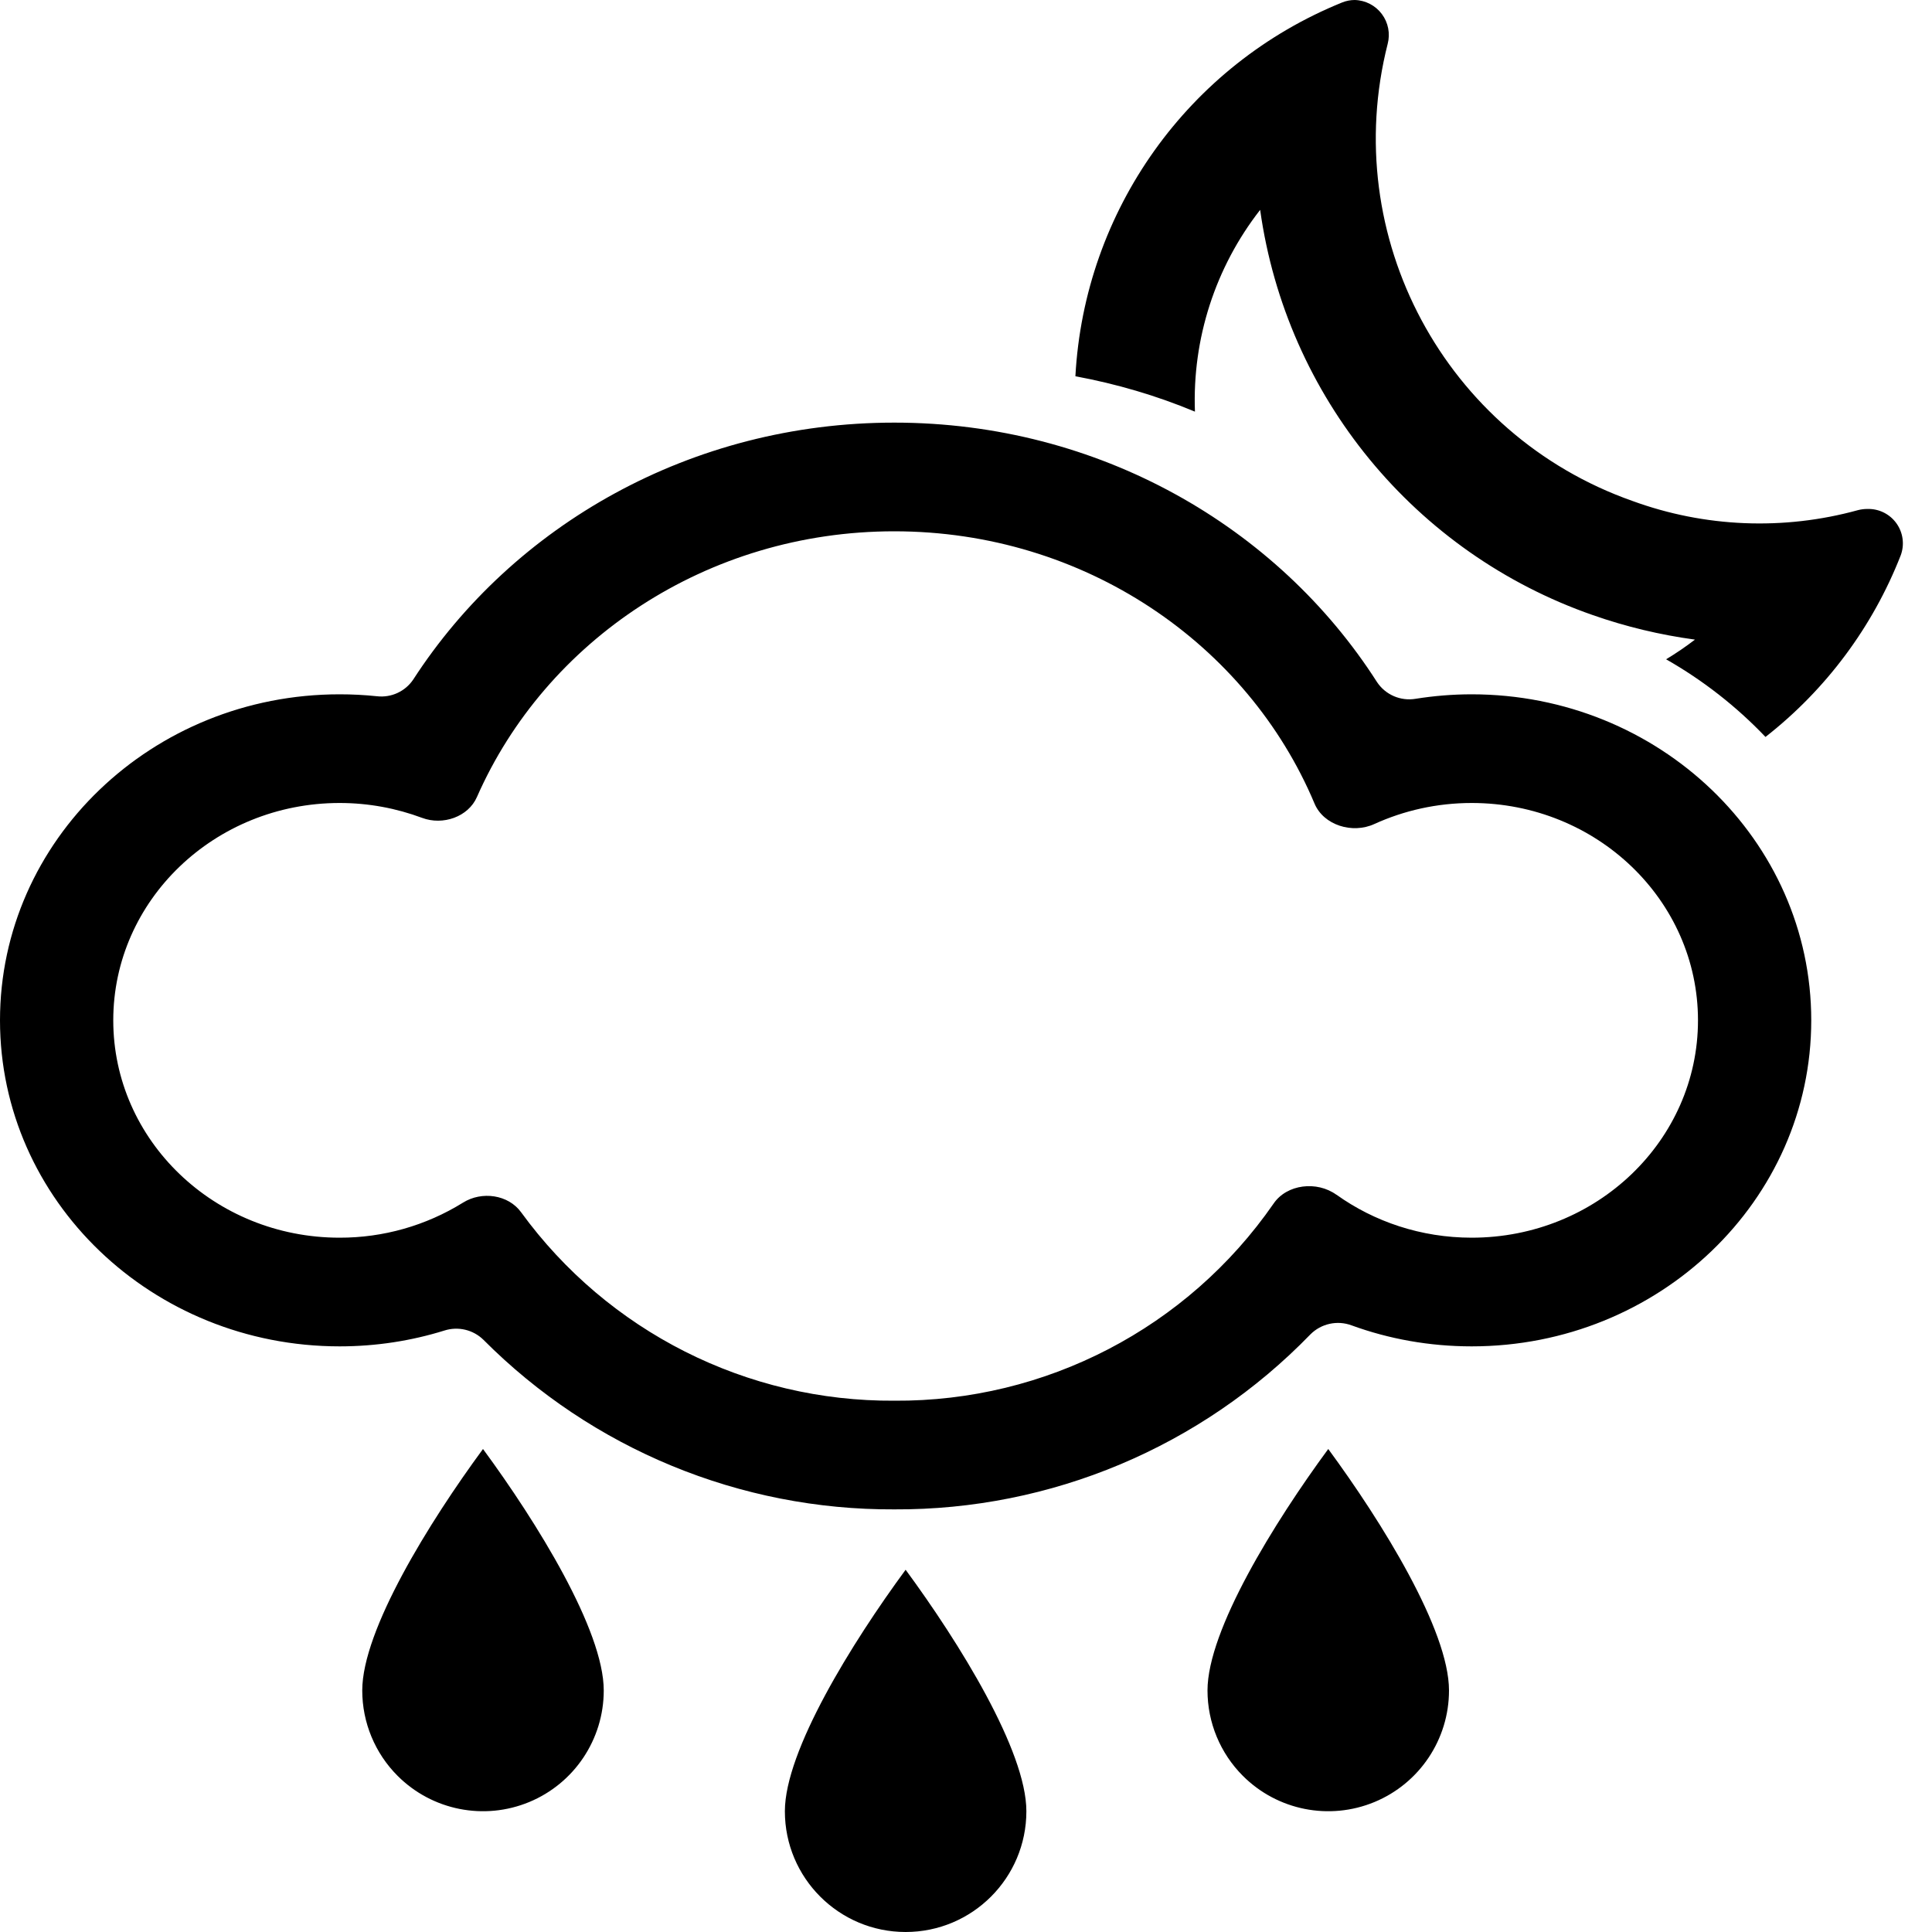
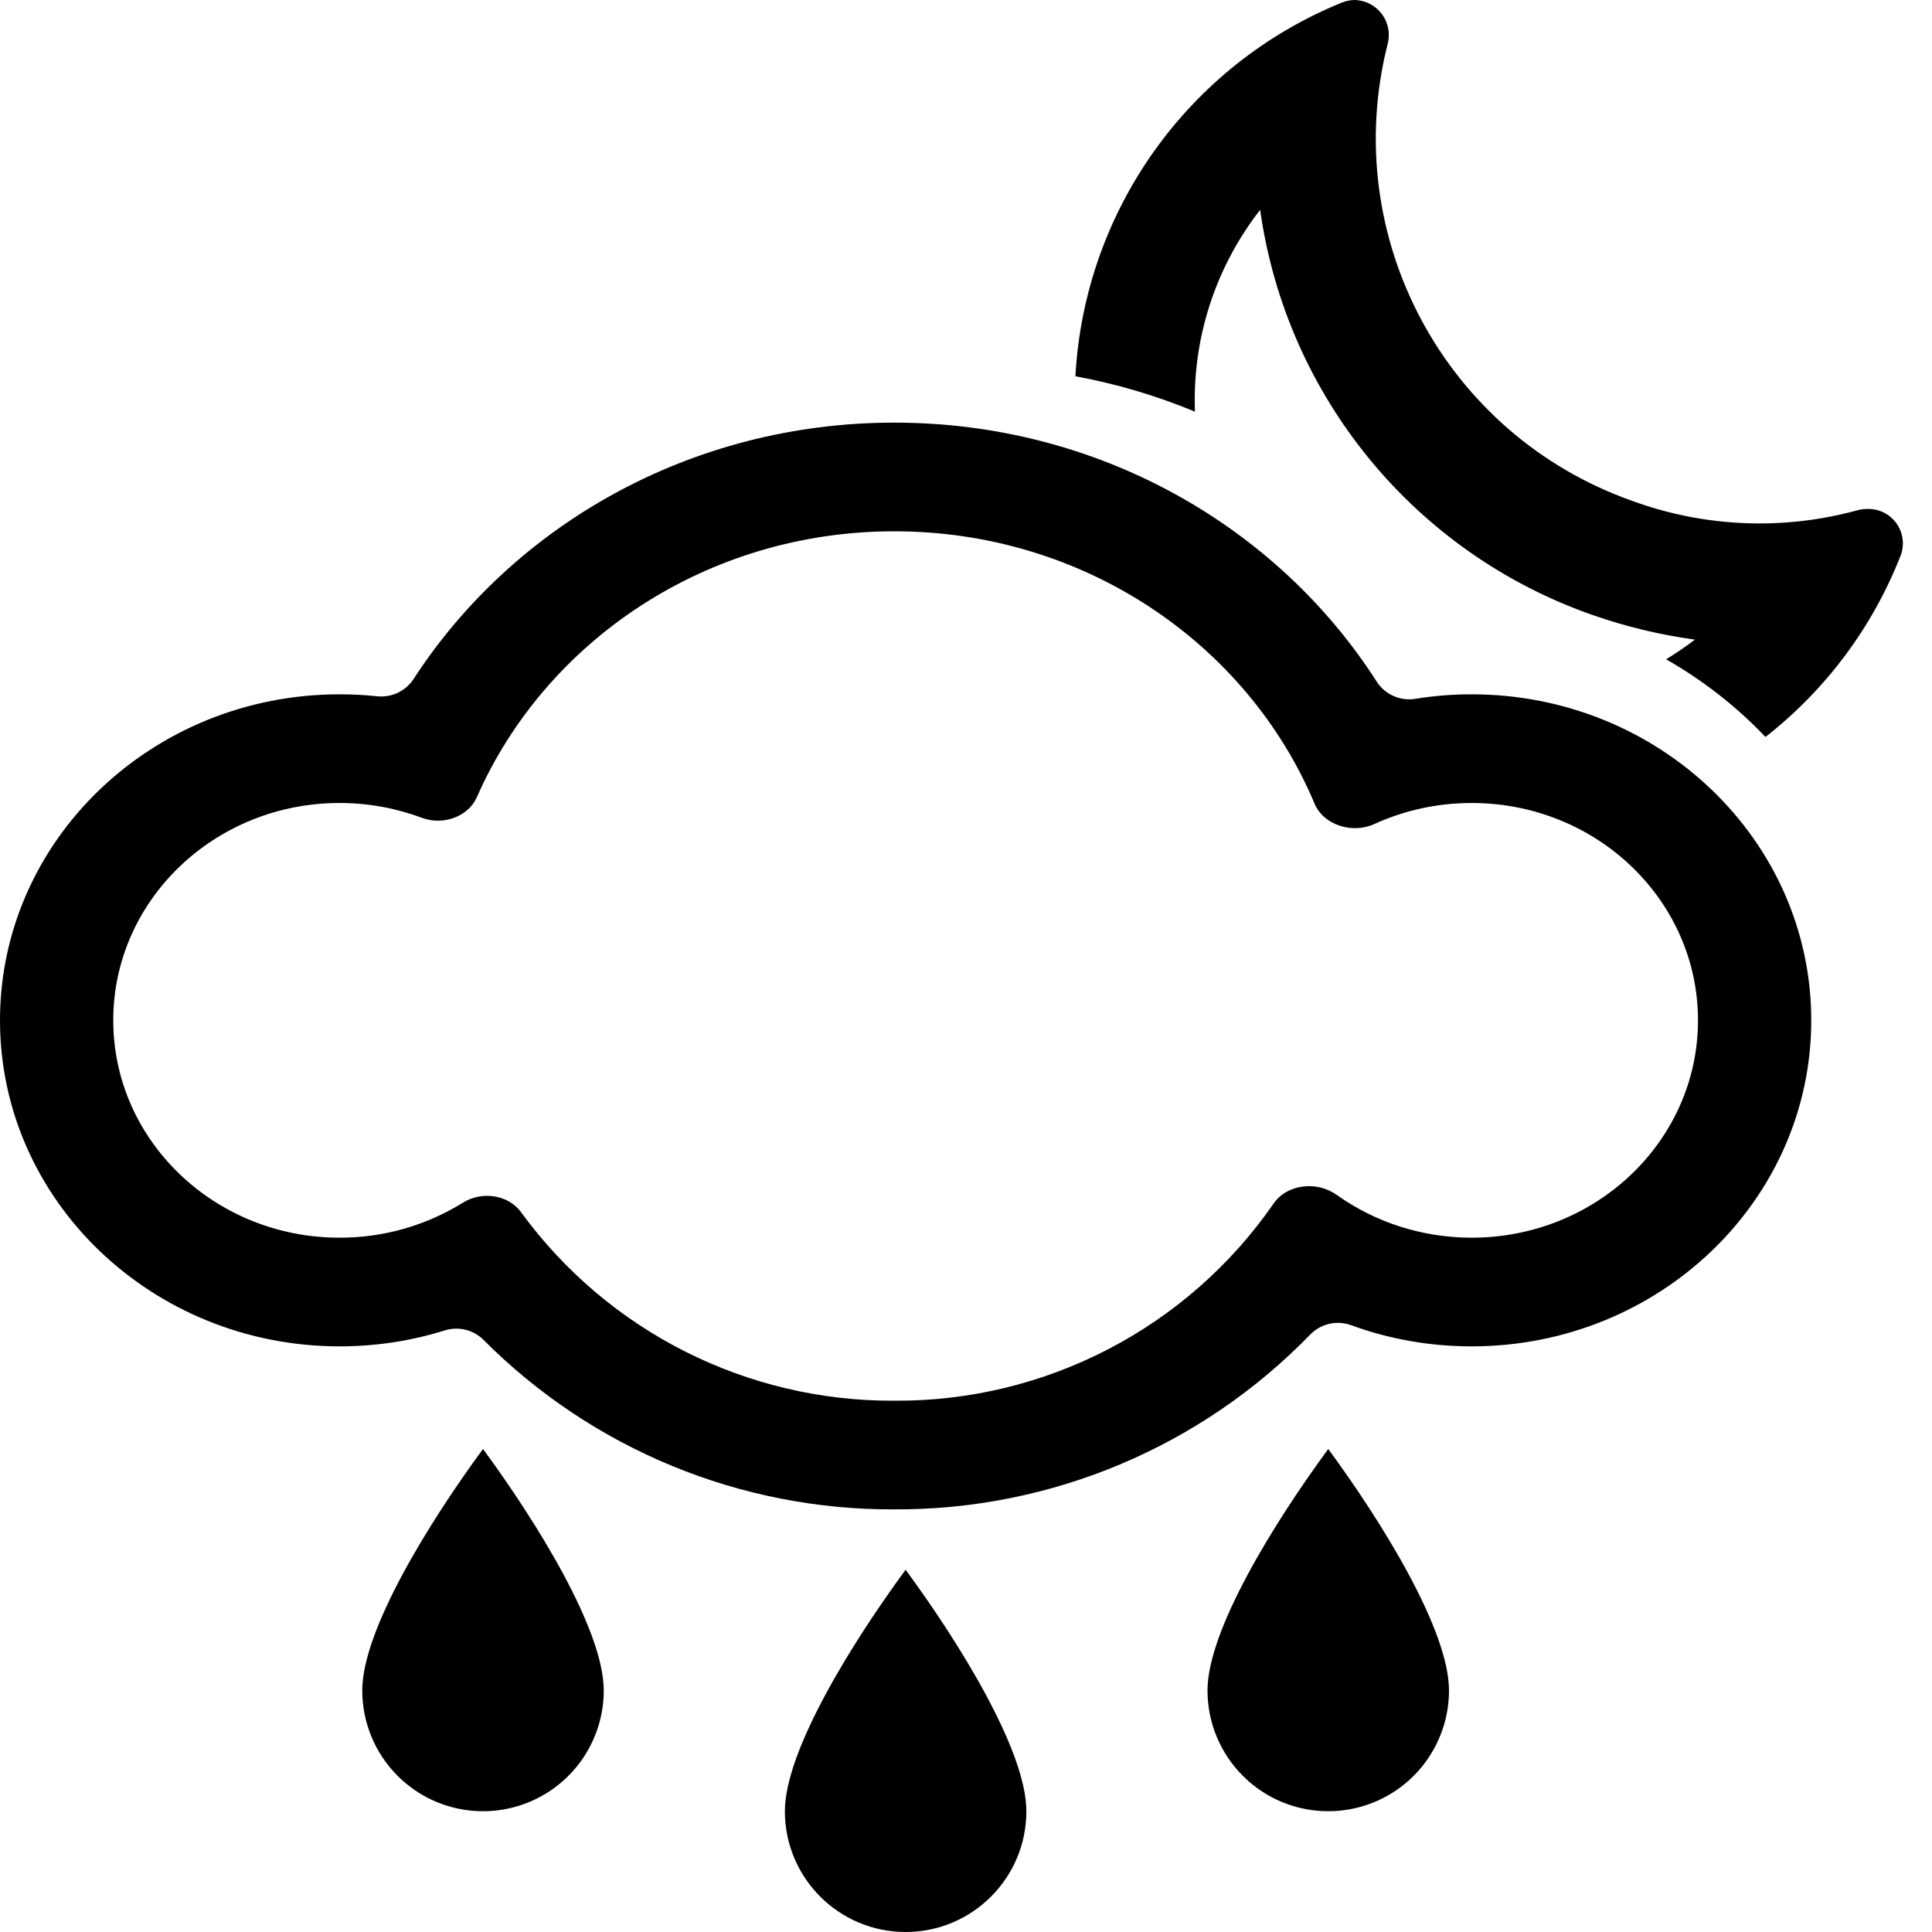
<svg xmlns="http://www.w3.org/2000/svg" width="16" height="16" fill="currentColor" class="qi-351-heavy-shower-rain-night" viewBox="0 0 16 16">
-   <path d="M3.293 14.707A1 1 0 0 1 3 14c0-.5.555-1.395 1-2 .445.605 1 1.5 1 2a1 1 0 0 1-1.707.707Zm7 0A1 1 0 0 1 10 14c0-.5.555-1.395 1-2 .445.605 1 1.5 1 2a1 1 0 0 1-1.707.707ZM6.5 15a1 1 0 1 0 2 0c0-.5-.555-1.395-1-2-.445.605-1 1.5-1 2Zm.906-2.5a4.766 4.766 0 0 0 3.446-1.449.323.323 0 0 1 .341-.075c.31.113.645.174.995.174C13.74 11.15 15 9.941 15 8.45s-1.26-2.7-2.813-2.7c-.157 0-.312.013-.463.037a.32.32 0 0 1-.32-.138C10.58 4.36 9.098 3.5 7.406 3.5c-1.682 0-3.157.85-3.984 2.128a.318.318 0 0 1-.3.138 2.962 2.962 0 0 0-.31-.016C1.26 5.75 0 6.959 0 8.45s1.26 2.7 2.813 2.7c.302 0 .594-.046.867-.131a.322.322 0 0 1 .324.077A4.768 4.768 0 0 0 7.406 12.5Zm3.661-2.606c-.161-.116-.41-.088-.52.074a3.788 3.788 0 0 1-3.14 1.632 3.792 3.792 0 0 1-3.091-1.56c-.106-.147-.326-.178-.482-.08a1.93 1.93 0 0 1-1.022.29c-1.035 0-1.874-.806-1.874-1.8s.839-1.8 1.875-1.8c.24 0 .47.044.682.123.173.065.383-.008.455-.173.569-1.293 1.902-2.2 3.456-2.2 1.575 0 2.924.932 3.48 2.254.075.18.314.254.496.17.244-.111.517-.174.806-.174 1.035 0 1.874.806 1.874 1.8s-.839 1.8-1.874 1.8c-.42 0-.808-.133-1.12-.356Zm4.399-5.679a.31.31 0 0 0-.08.01 3.066 3.066 0 0 1-1.866-.076A3.183 3.183 0 0 1 11.492.364.29.29 0 0 0 11.22 0a.28.28 0 0 0-.104.02 3.546 3.546 0 0 0-2.21 3.096c.34.063.671.16.99.293a2.56 2.56 0 0 1 .54-1.671 4.166 4.166 0 0 0 2.755 3.356c.274.096.558.164.846.203a2.611 2.611 0 0 1-.239.163c.304.173.582.39.823.643a3.553 3.553 0 0 0 1.12-1.504.285.285 0 0 0-.275-.384Z" />
+   <path d="M3.293 14.707A1 1 0 0 1 3 14c0-.5.555-1.395 1-2 .445.605 1 1.5 1 2a1 1 0 0 1-1.707.707m7 0A1 1 0 0 1 10 14c0-.5.555-1.395 1-2 .445.605 1 1.5 1 2a1 1 0 0 1-1.707.707M6.5 15a1 1 0 1 0 2 0c0-.5-.555-1.395-1-2-.445.605-1 1.5-1 2m.906-2.5a4.77 4.77 0 0 0 3.446-1.449.32.32 0 0 1 .341-.075c.31.113.645.174.995.174C13.74 11.15 15 9.941 15 8.45s-1.26-2.7-2.813-2.7q-.236 0-.463.037a.32.32 0 0 1-.32-.138C10.58 4.36 9.098 3.5 7.406 3.5c-1.682 0-3.157.85-3.984 2.128a.32.32 0 0 1-.3.138 3 3 0 0 0-.31-.016C1.26 5.75 0 6.959 0 8.45s1.26 2.7 2.813 2.7c.302 0 .594-.046.867-.131a.32.32 0 0 1 .324.077A4.77 4.77 0 0 0 7.406 12.5m3.661-2.606c-.161-.116-.41-.088-.52.074a3.79 3.79 0 0 1-3.14 1.632 3.8 3.8 0 0 1-3.091-1.56c-.106-.147-.326-.178-.482-.08a1.93 1.93 0 0 1-1.022.29c-1.035 0-1.874-.806-1.874-1.8s.839-1.8 1.875-1.8c.24 0 .47.044.682.123.173.065.383-.008.455-.173.569-1.293 1.902-2.2 3.456-2.2 1.575 0 2.924.932 3.48 2.254.075.18.314.254.496.17.244-.111.517-.174.806-.174 1.035 0 1.874.806 1.874 1.8s-.839 1.8-1.874 1.8c-.42 0-.808-.133-1.12-.356Zm4.399-5.679a.3.3 0 0 0-.08.01 3.07 3.07 0 0 1-1.866-.076A3.183 3.183 0 0 1 11.492.364.29.29 0 0 0 11.22 0a.3.3 0 0 0-.104.02 3.55 3.55 0 0 0-2.21 3.096q.51.094.99.293a2.56 2.56 0 0 1 .54-1.671 4.17 4.17 0 0 0 2.755 3.356q.413.144.846.203a3 3 0 0 1-.239.163c.304.173.582.39.823.643a3.55 3.55 0 0 0 1.12-1.504.285.285 0 0 0-.275-.384" />
</svg>
